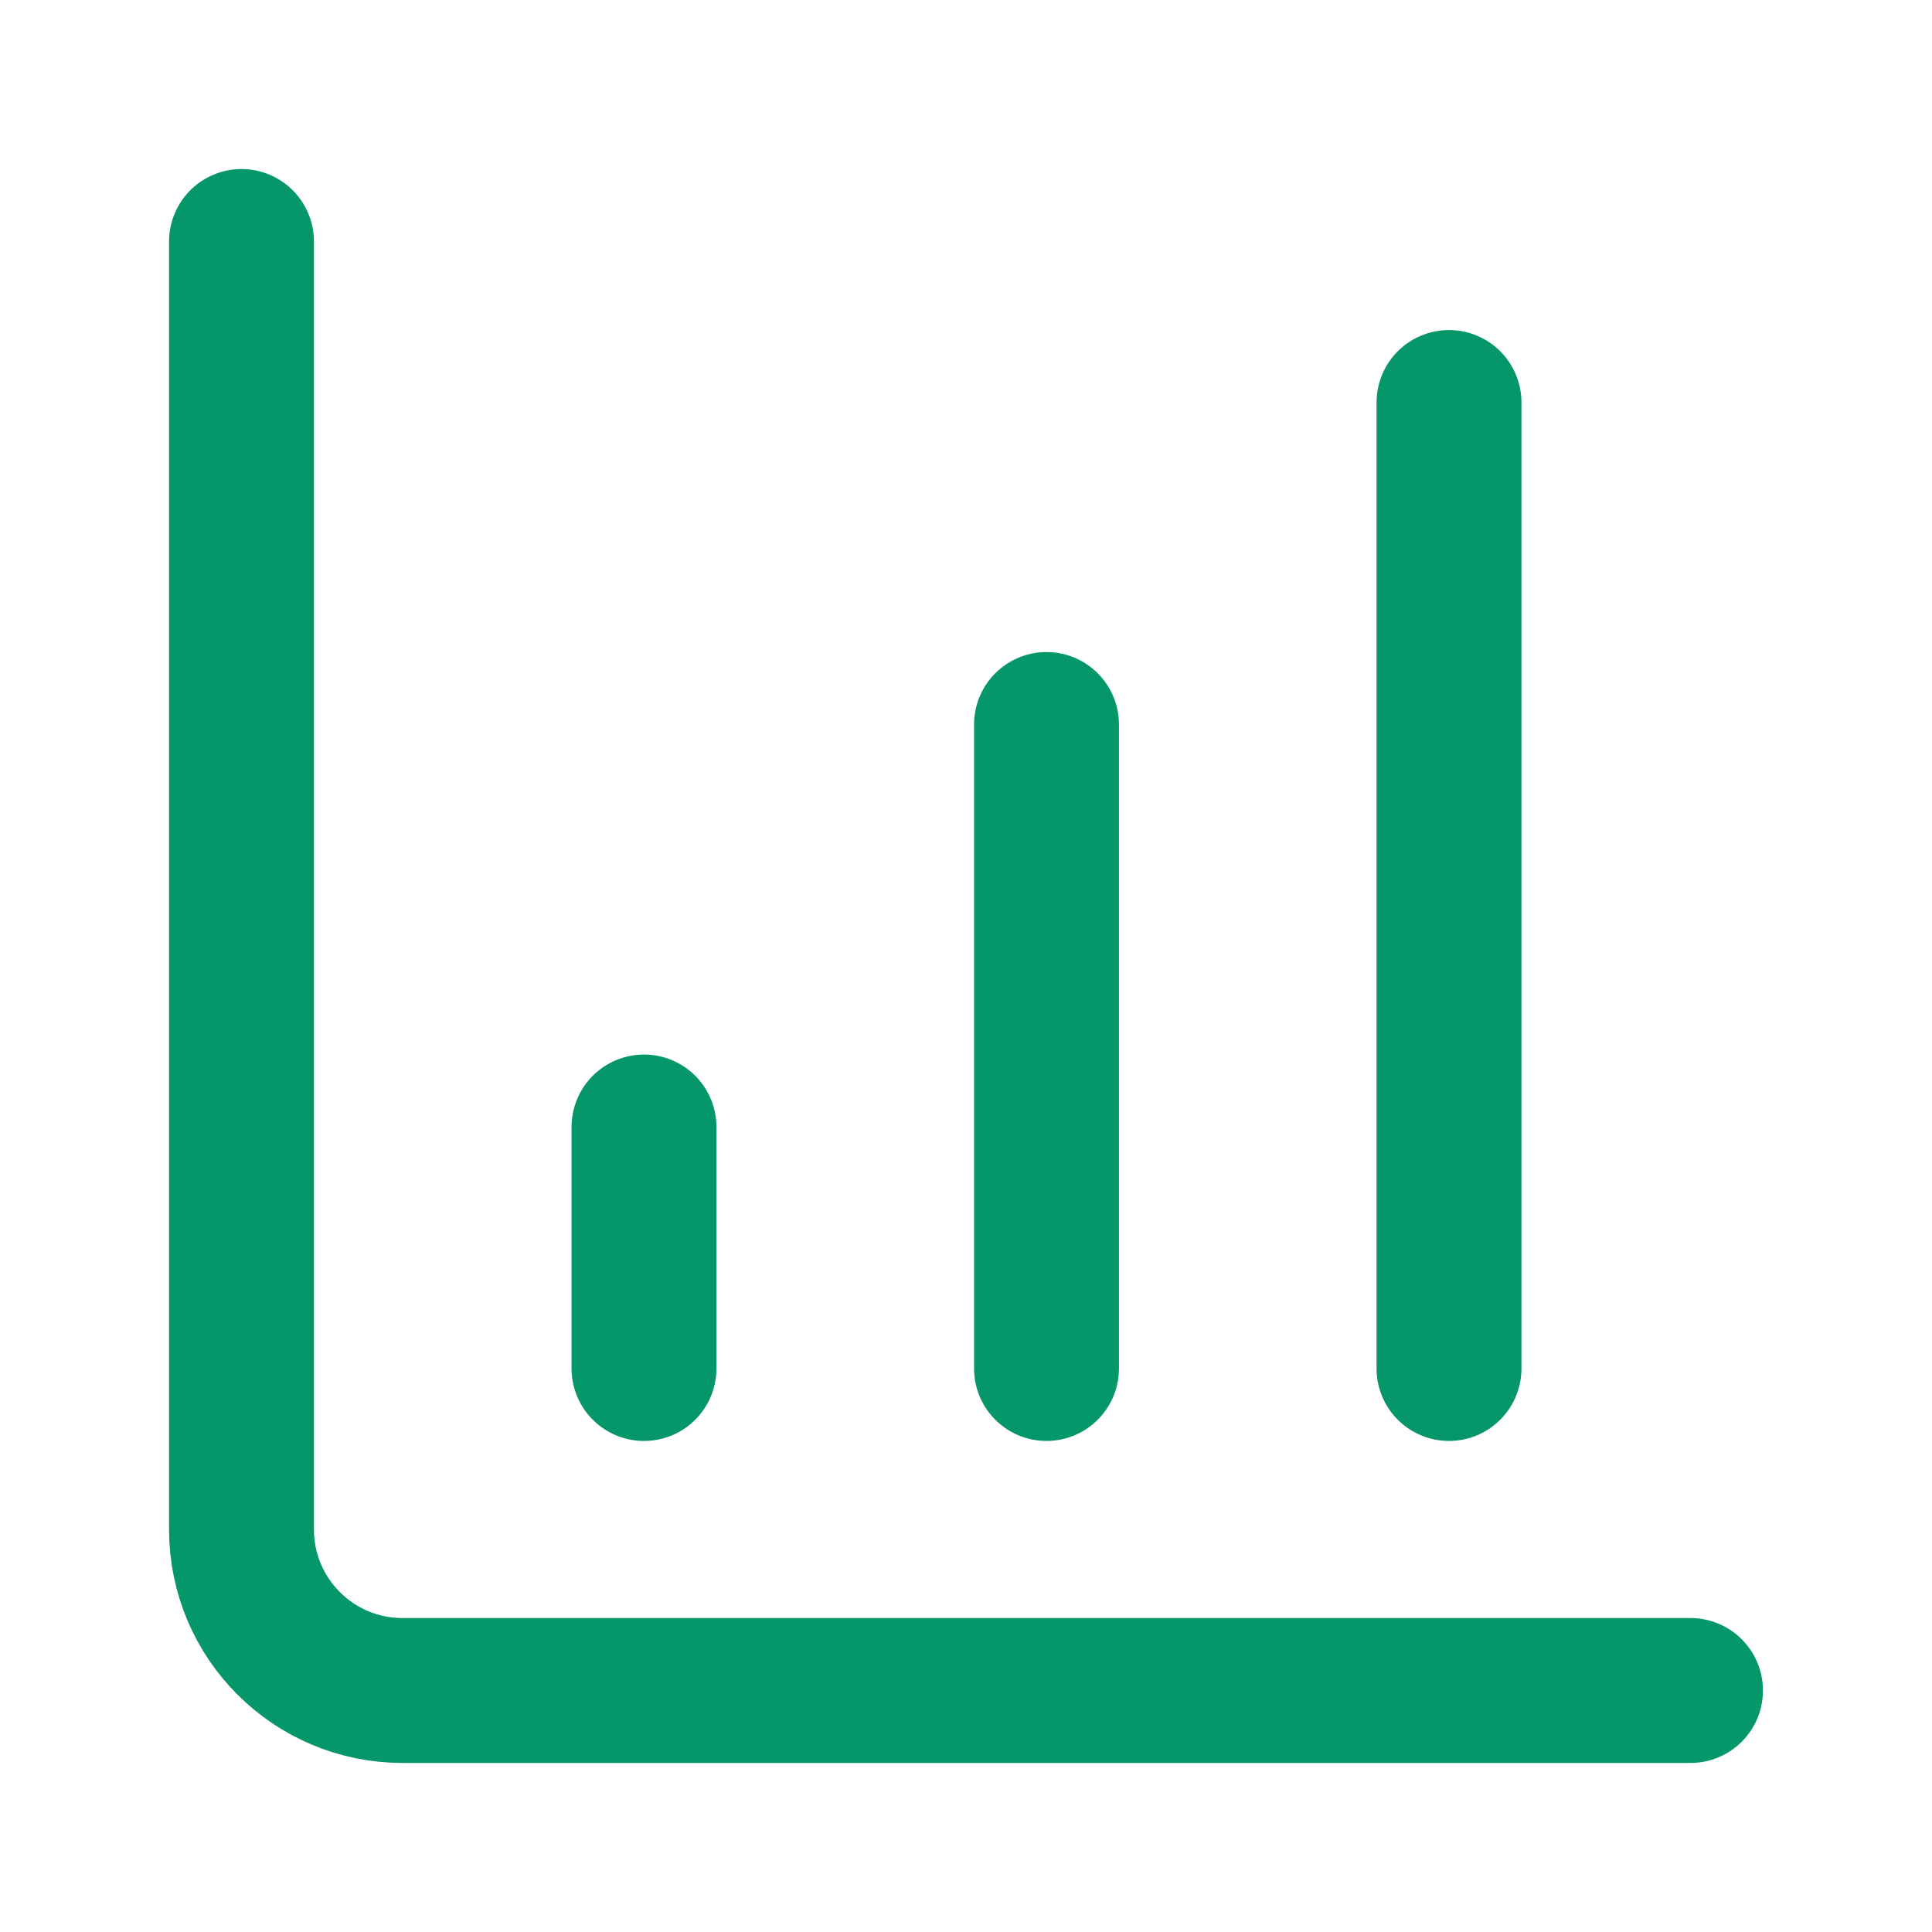
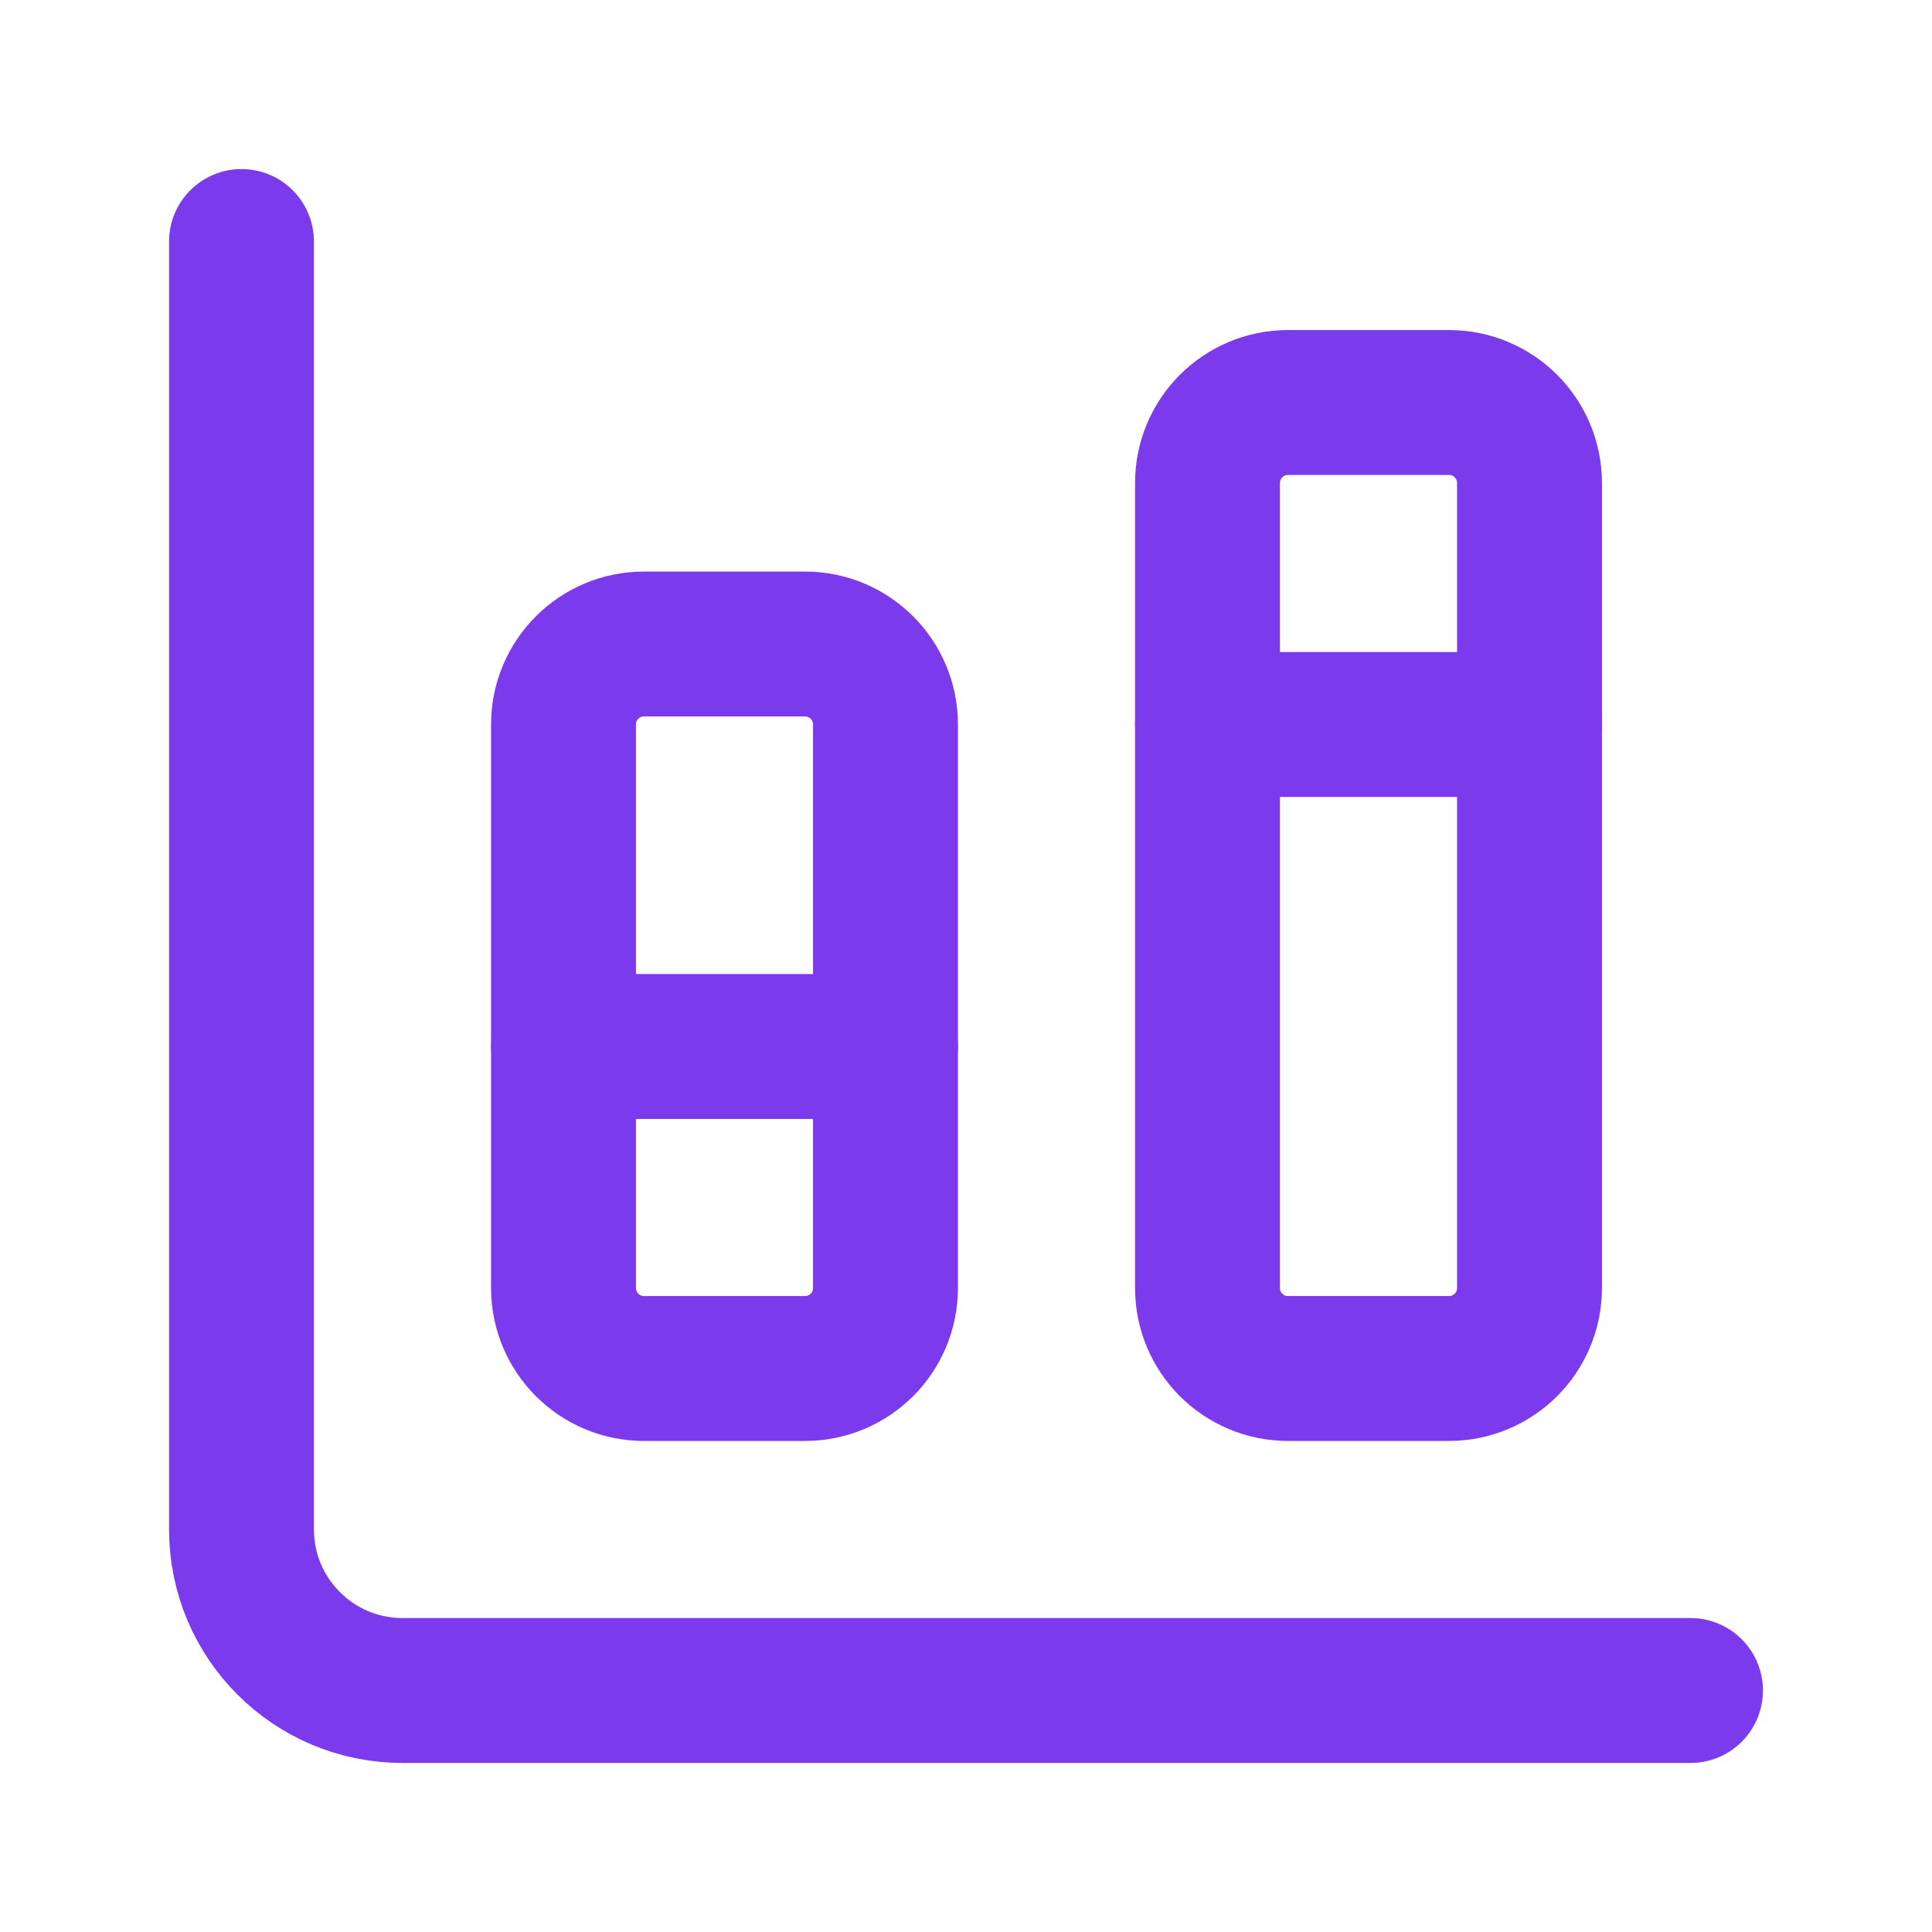
- <svg xmlns="http://www.w3.org/2000/svg" width="24" height="24" viewBox="0 0 24 24" fill="none" stroke="#059669" stroke-width="1.8" stroke-linecap="round" stroke-linejoin="round" class="lucide lucide-chart-column-increasing" aria-hidden="true">
-   <path d="M13 17V9" />
-   <path d="M18 17V5" />
+ <svg xmlns="http://www.w3.org/2000/svg" width="32" height="32" viewBox="0 0 24 24" fill="none" stroke="#7c3aed" stroke-width="1.8" stroke-linecap="round" stroke-linejoin="round" class="lucide lucide-chart-column-stacked" aria-hidden="true">
+   <path d="M11 13H7" />
+   <path d="M19 9h-4" />
  <path d="M3 3v16a2 2 0 0 0 2 2h16" />
-   <path d="M8 17v-3" />
+   <rect x="15" y="5" width="4" height="12" rx="1" />
+   <rect x="7" y="8" width="4" height="9" rx="1" />
</svg>
